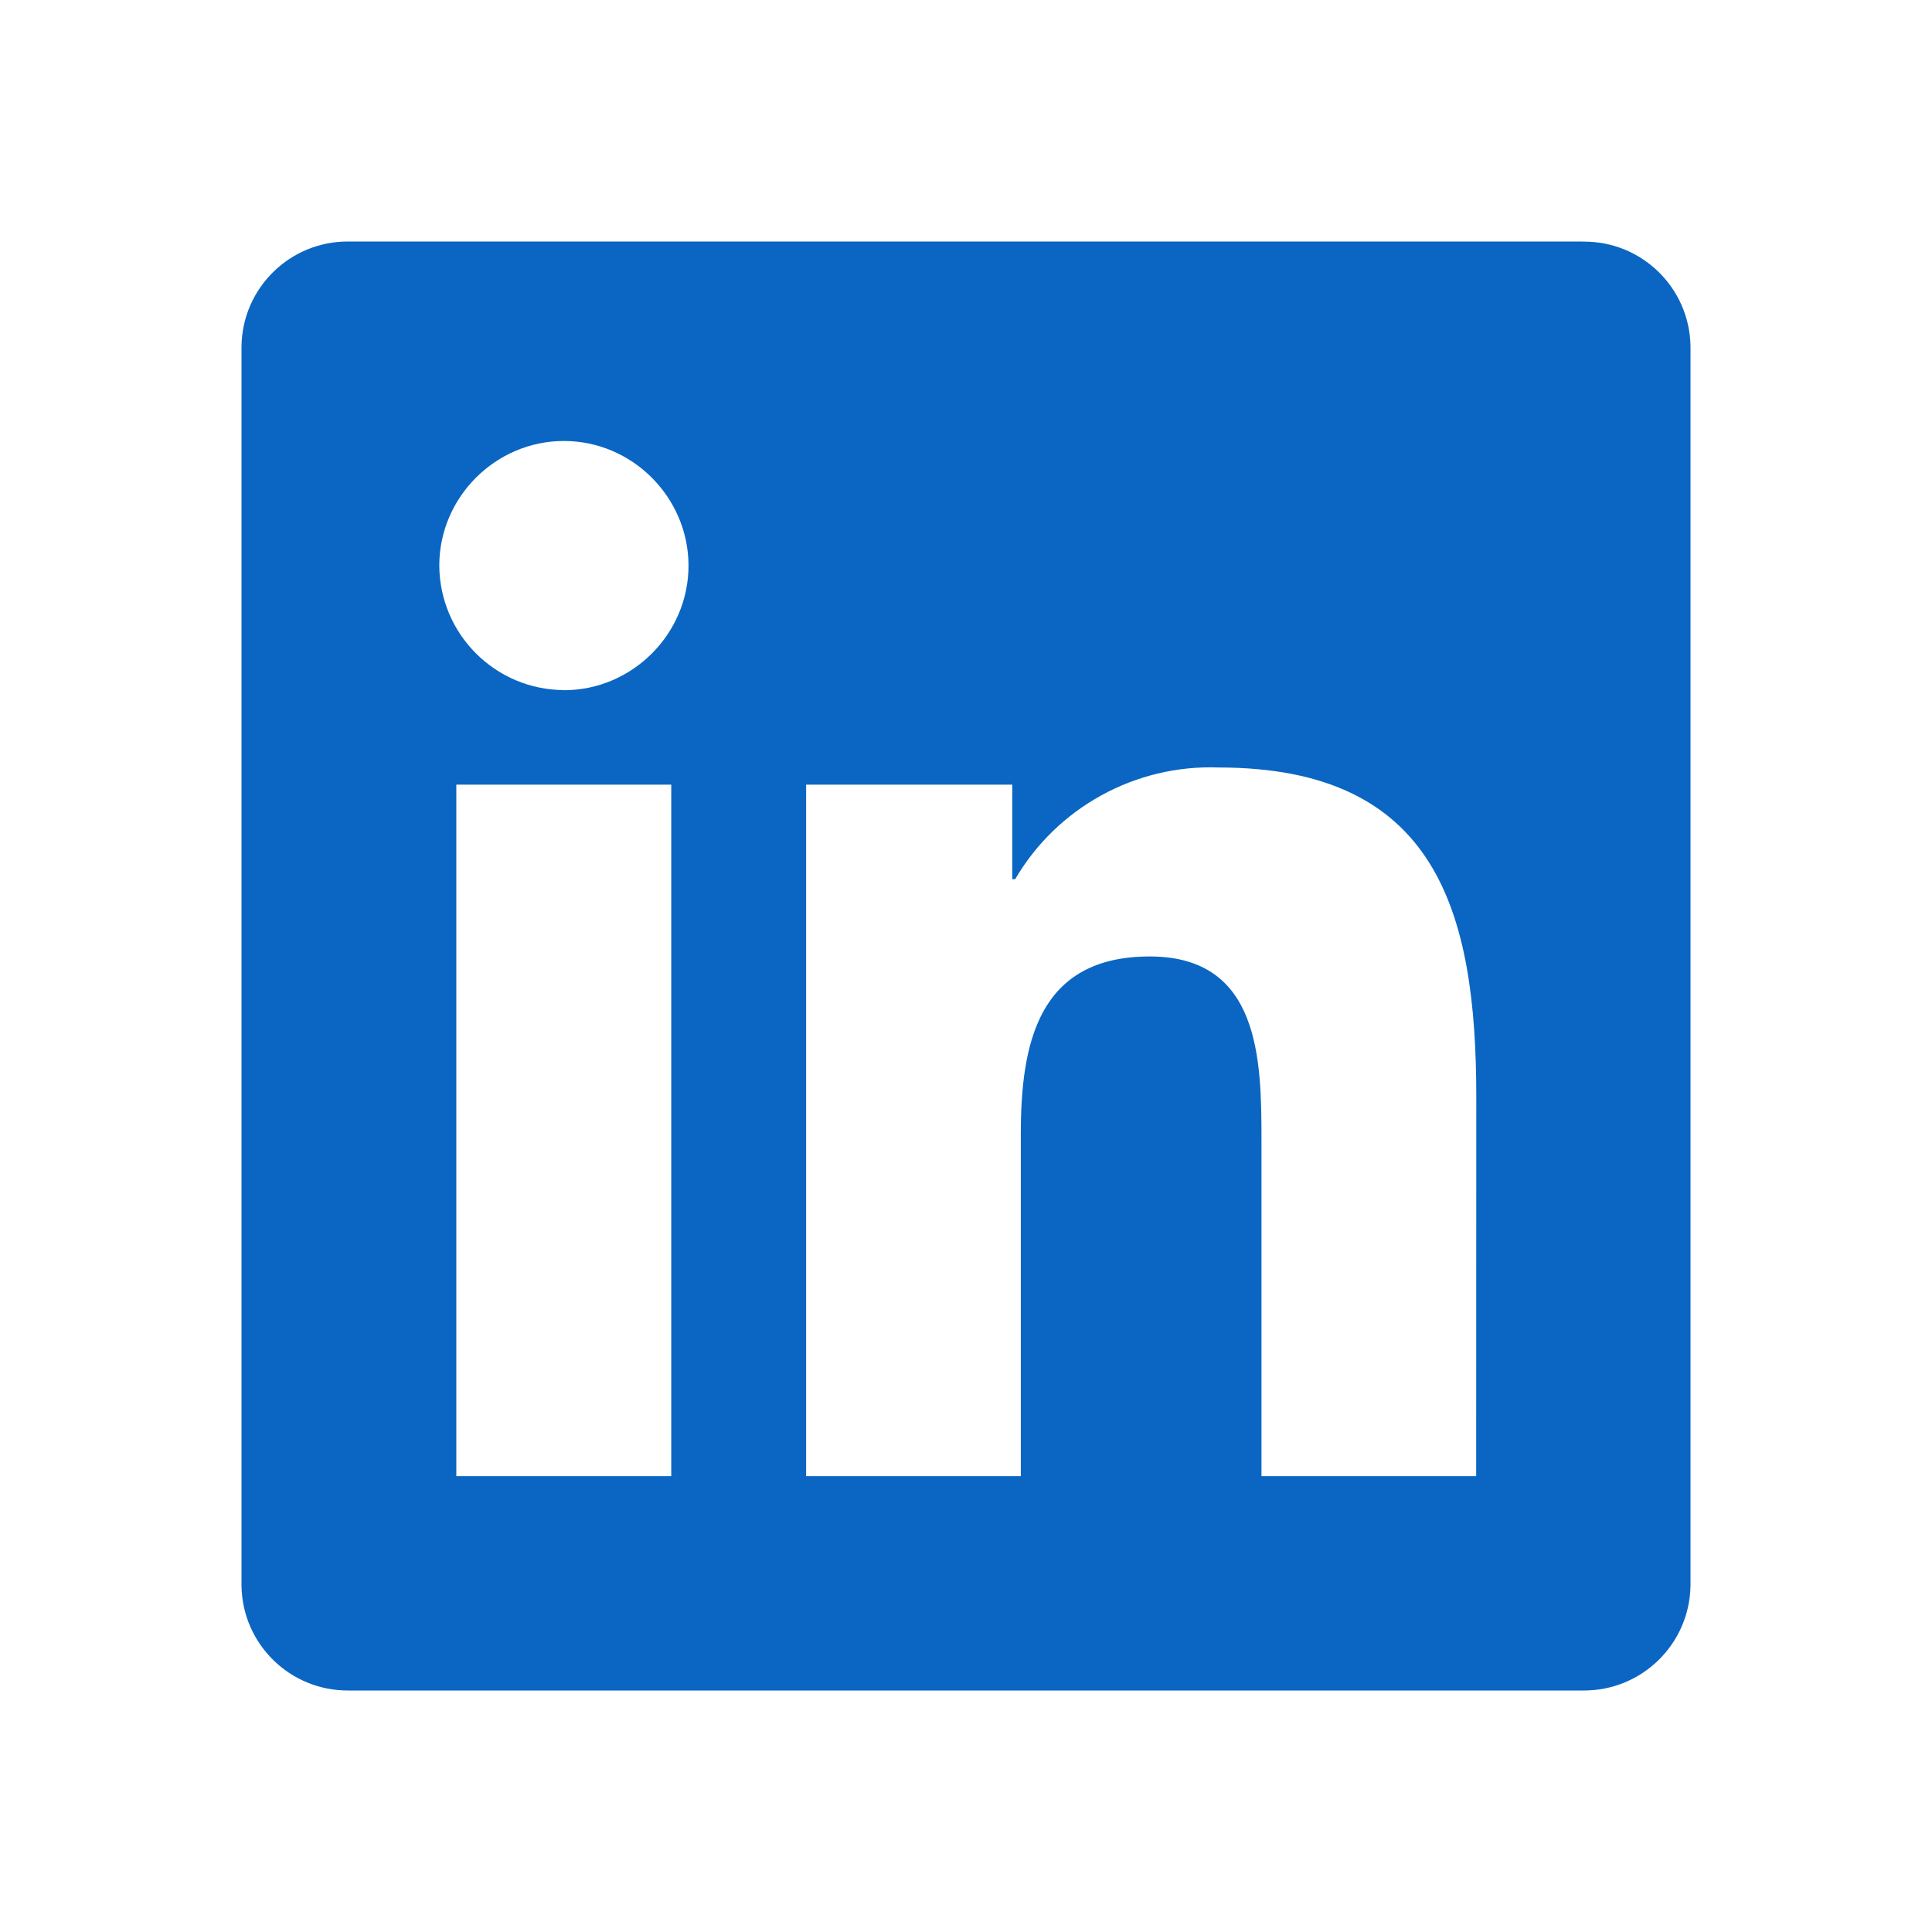
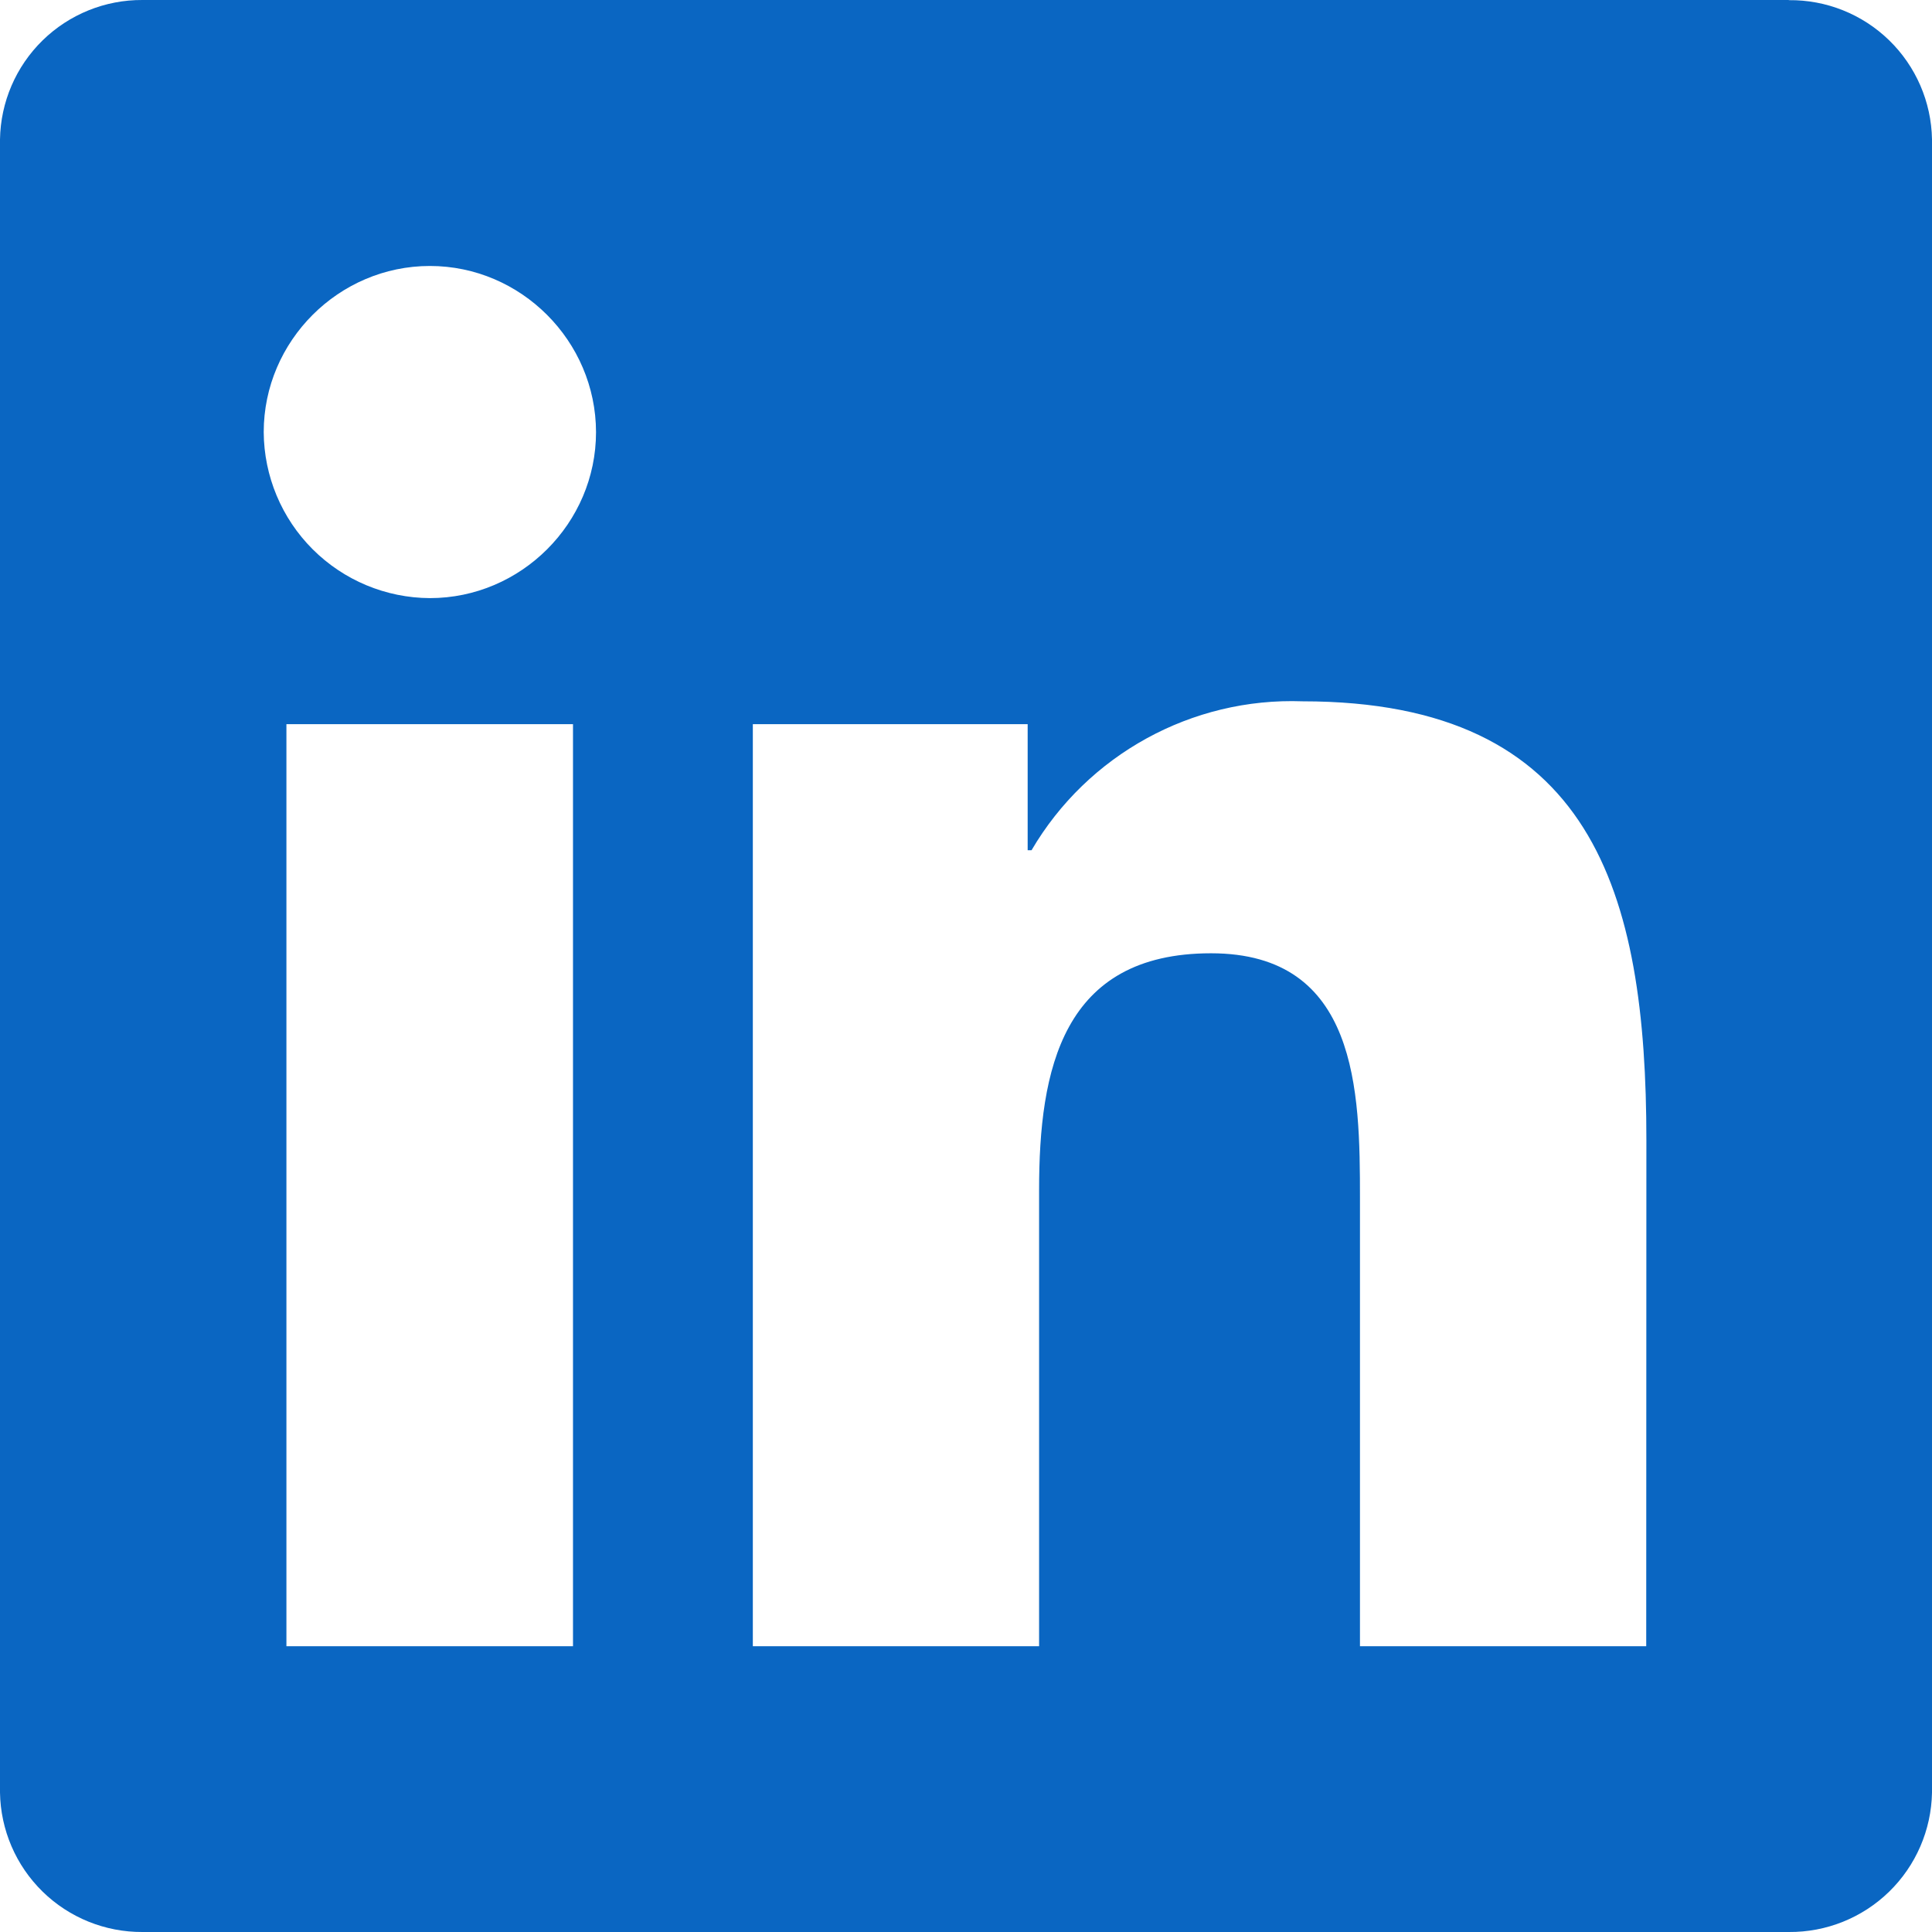
- <svg xmlns="http://www.w3.org/2000/svg" width="800px" height="800px" viewBox="0 0 16 16" fill="none">
-   <path fill="#0A66C2" d="M12.225 12.225h-1.778V9.44c0-.664-.012-1.519-.925-1.519-.926 0-1.068.724-1.068 1.47v2.834H6.676V6.498h1.707v.783h.024c.348-.594.996-.95 1.684-.925 1.802 0 2.135 1.185 2.135 2.728l-.001 3.14zM4.67 5.715a1.037 1.037 0 01-1.032-1.031c0-.566.466-1.032 1.032-1.032.566 0 1.031.466 1.032 1.032 0 .566-.466 1.032-1.032 1.032zm.889 6.51h-1.78V6.498h1.78v5.727zM13.11 2H2.885A.88.88 0 002 2.866v10.268a.88.88 0 00.885.866h10.226a.882.882 0 00.889-.866V2.865a.88.88 0 00-.889-.864z" />
+ <svg xmlns="http://www.w3.org/2000/svg" width="600" height="600" viewBox="0 0 600 600" fill="none">
+   <path d="M511.25 511.25H422.35V372C422.35 338.8 421.75 296.05 376.1 296.05C329.8 296.05 322.7 332.25 322.7 369.55V511.25H233.8V224.9H319.15V264.05H320.35C337.75 234.35 370.15 216.55 404.55 217.8C494.65 217.8 511.3 277.05 511.3 354.2L511.25 511.2V511.25ZM133.5 185.75C119.844 185.684 106.765 180.233 97.103 170.582C87.442 160.93 81.979 147.856 81.9 134.2C81.9 105.9 105.2 82.6 133.5 82.6C161.8 82.6 185.05 105.9 185.1 134.2C185.1 162.5 161.8 185.75 133.5 185.75ZM177.95 511.25H88.95V224.9H177.95V511.25ZM555.5 -0H44.25C32.657 -0.068 21.507 4.443 13.221 12.551C4.935 20.658 0.184 31.709 0 43.3V556.7C0.184 568.291 4.935 579.341 13.221 587.449C21.507 595.557 32.657 600.067 44.25 600H555.55C567.169 600.094 578.356 595.599 586.679 587.491C595.003 579.383 599.79 568.317 600 556.7V43.25C599.79 31.641 594.999 20.586 586.673 12.494C578.347 4.402 567.16 -0.071 555.55 0.05L555.5 -0Z" fill="#0A66C2" />
</svg>
